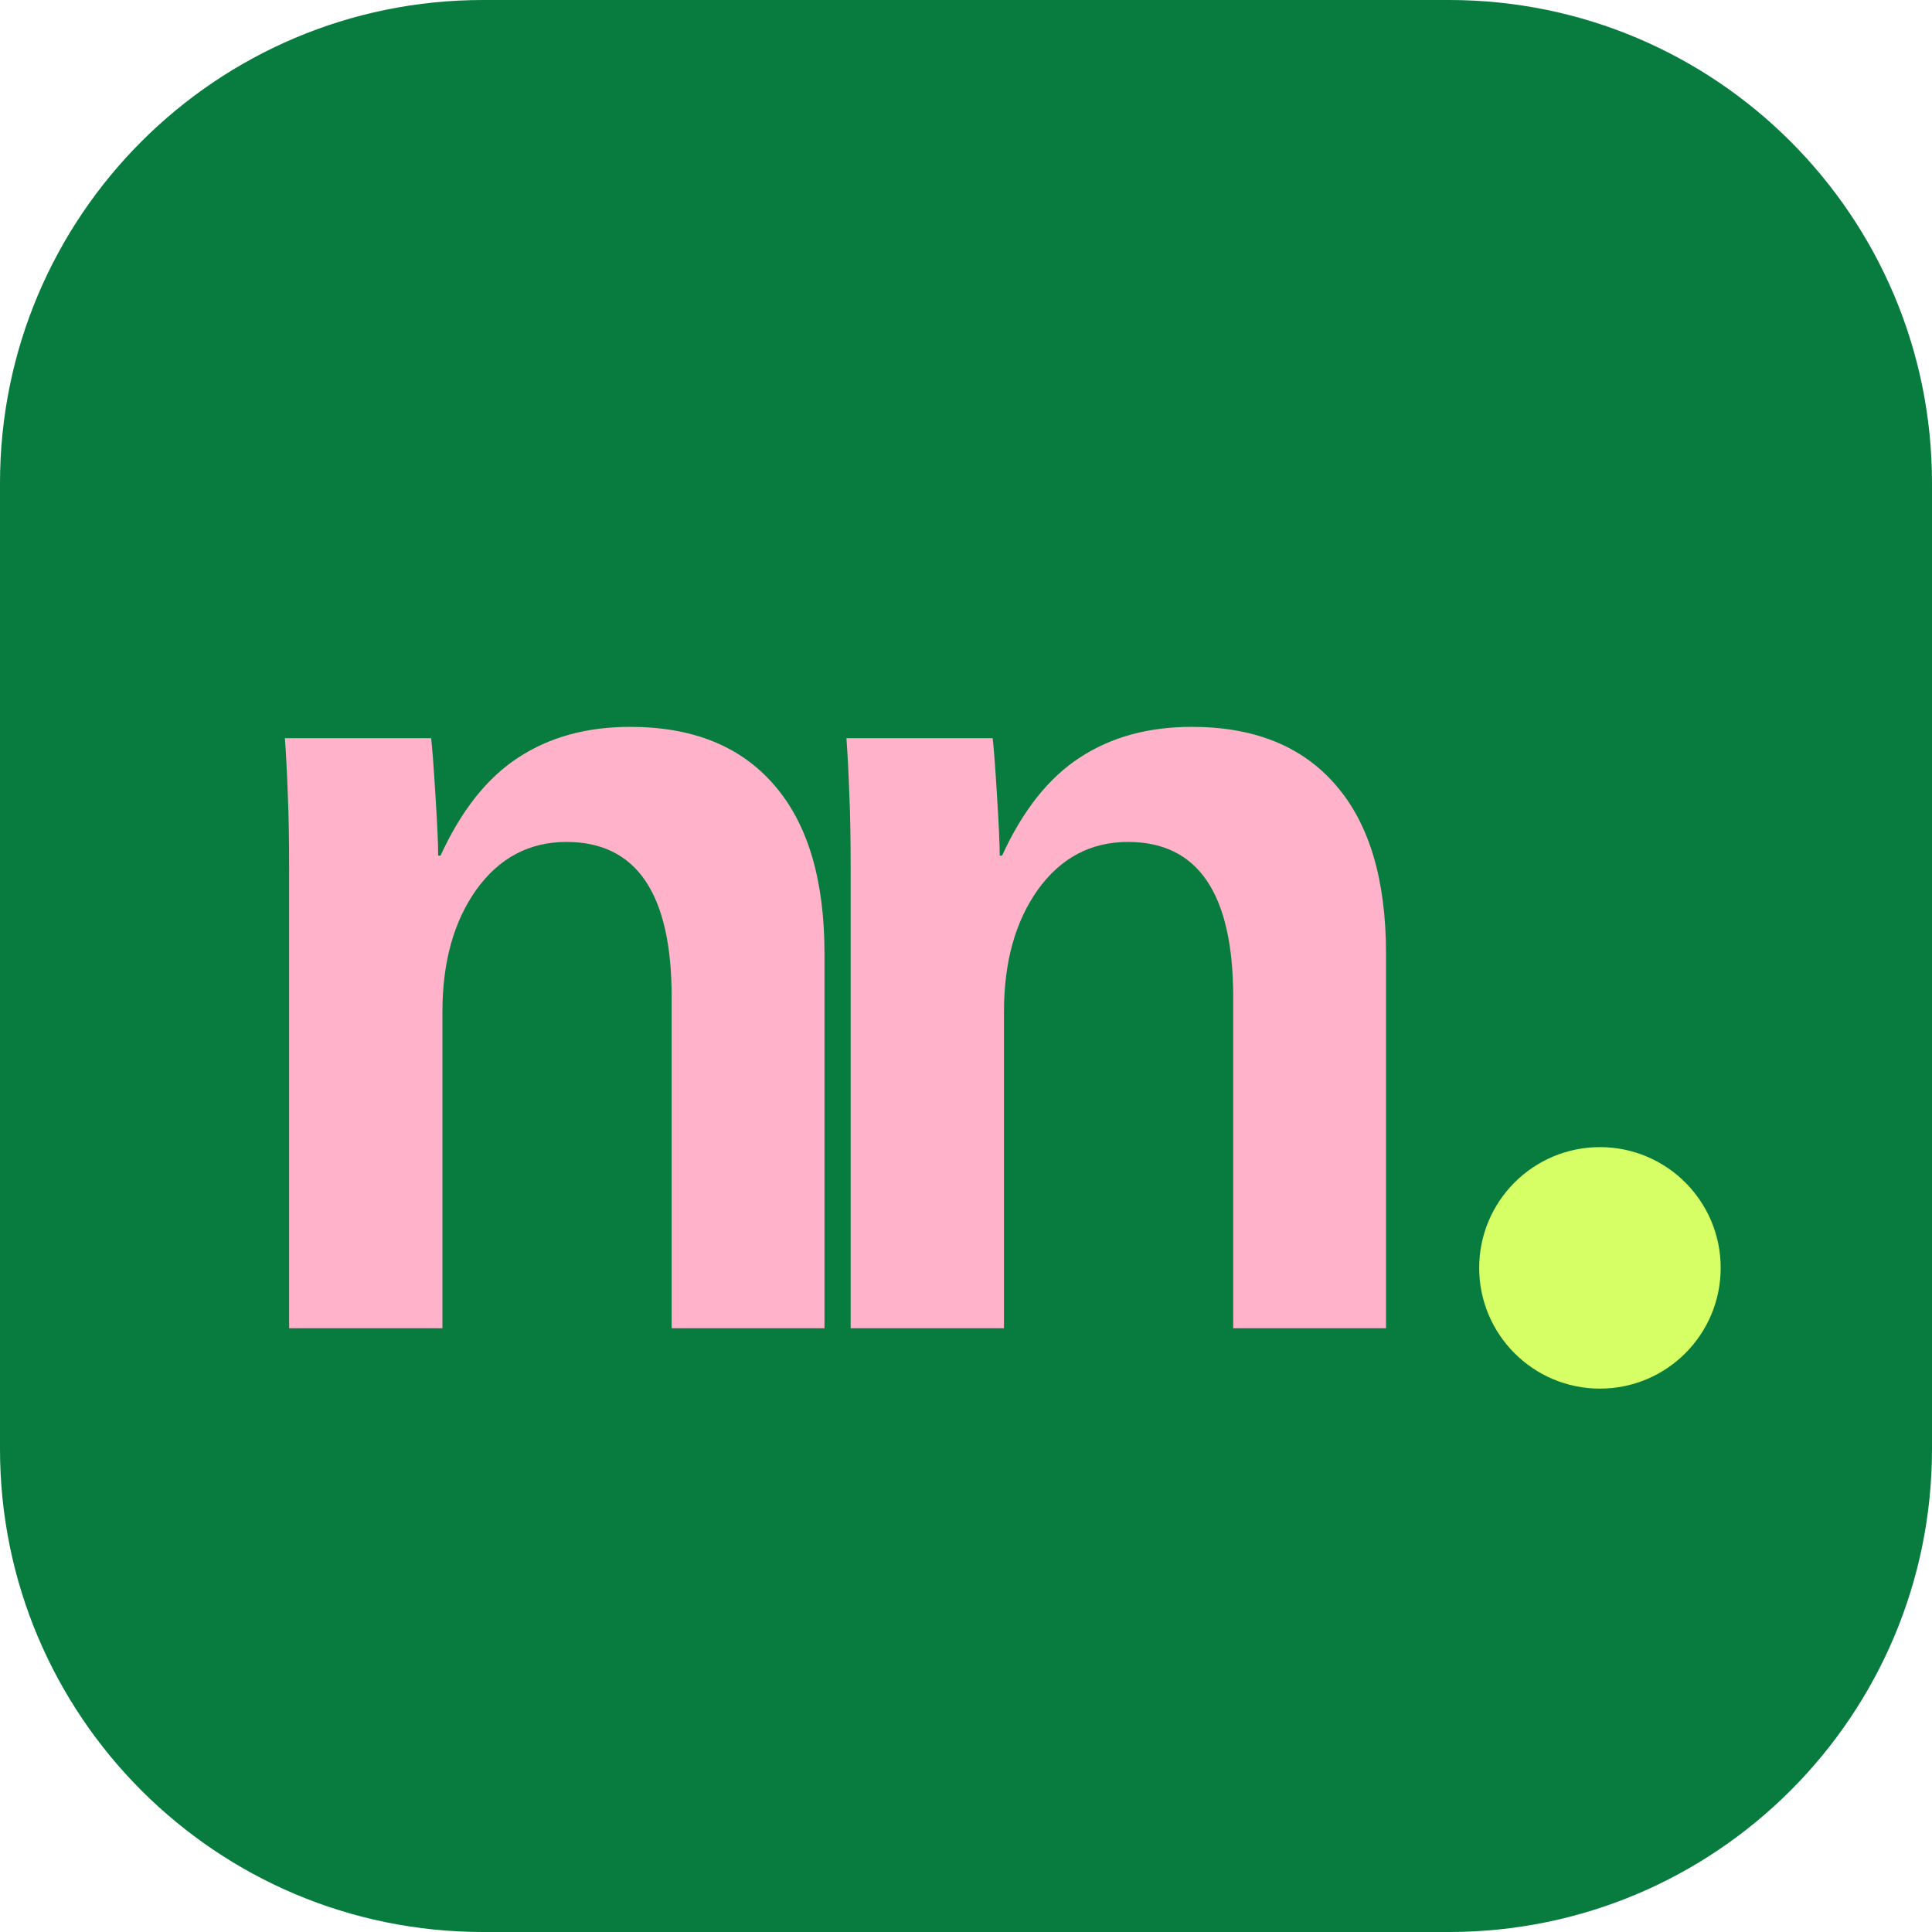
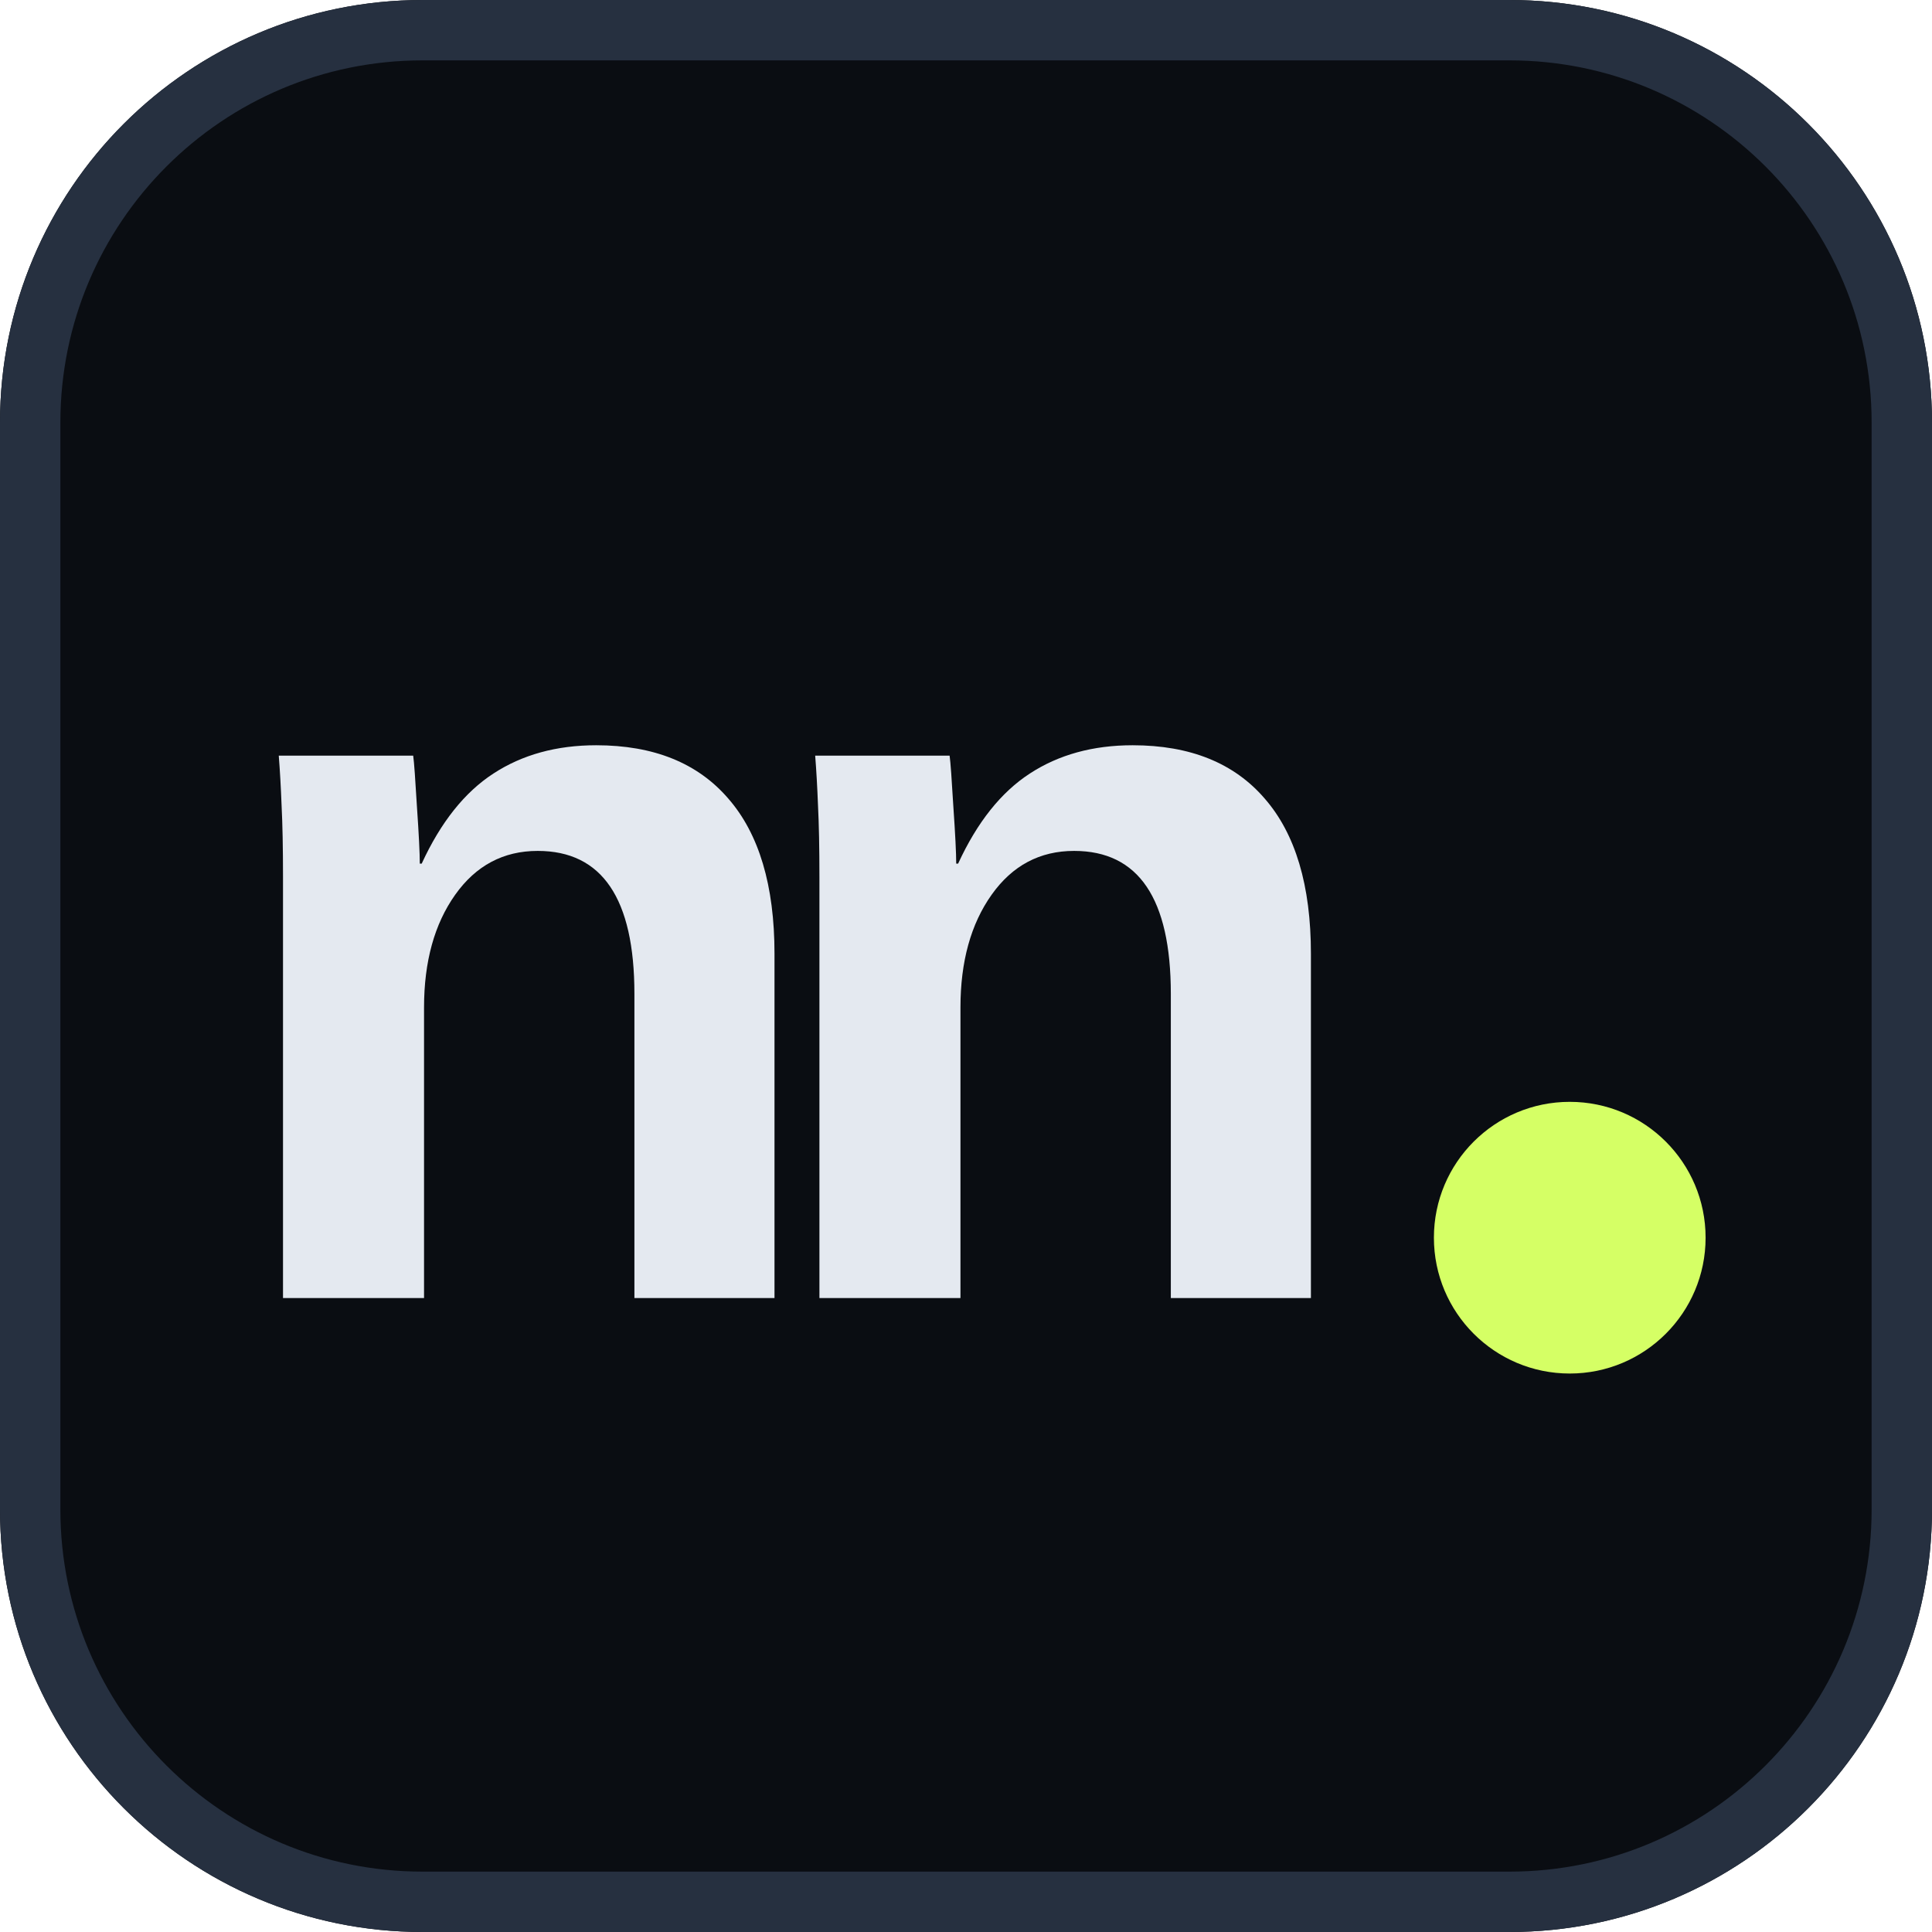
<svg xmlns="http://www.w3.org/2000/svg" viewBox="0 0 64 64">
-   <rect width="64" height="64" rx="16" fill="#087c3e" />
-   <text x="7" y="44" font-family="Arial,sans-serif" font-size="37" font-weight="bold" letter-spacing="-4" fill="#ffb2c9">nn</text>
-   <circle cx="53" cy="42" r="4" fill="#d5ff65" />
+   <rect width="64" height="64" rx="14" fill="#0a0d12" />
+   <rect x="1" y="1" width="62" height="62" rx="13" fill="none" stroke="#263040" stroke-width="2" />
+   <text x="7" y="43" font-family="Manrope,'Segoe UI',Arial,sans-serif" font-size="34" font-weight="800" letter-spacing="-3" fill="#e4e9f0">nn</text>
+   <circle cx="52" cy="41" r="4.5" fill="#d5ff65" />
</svg>
